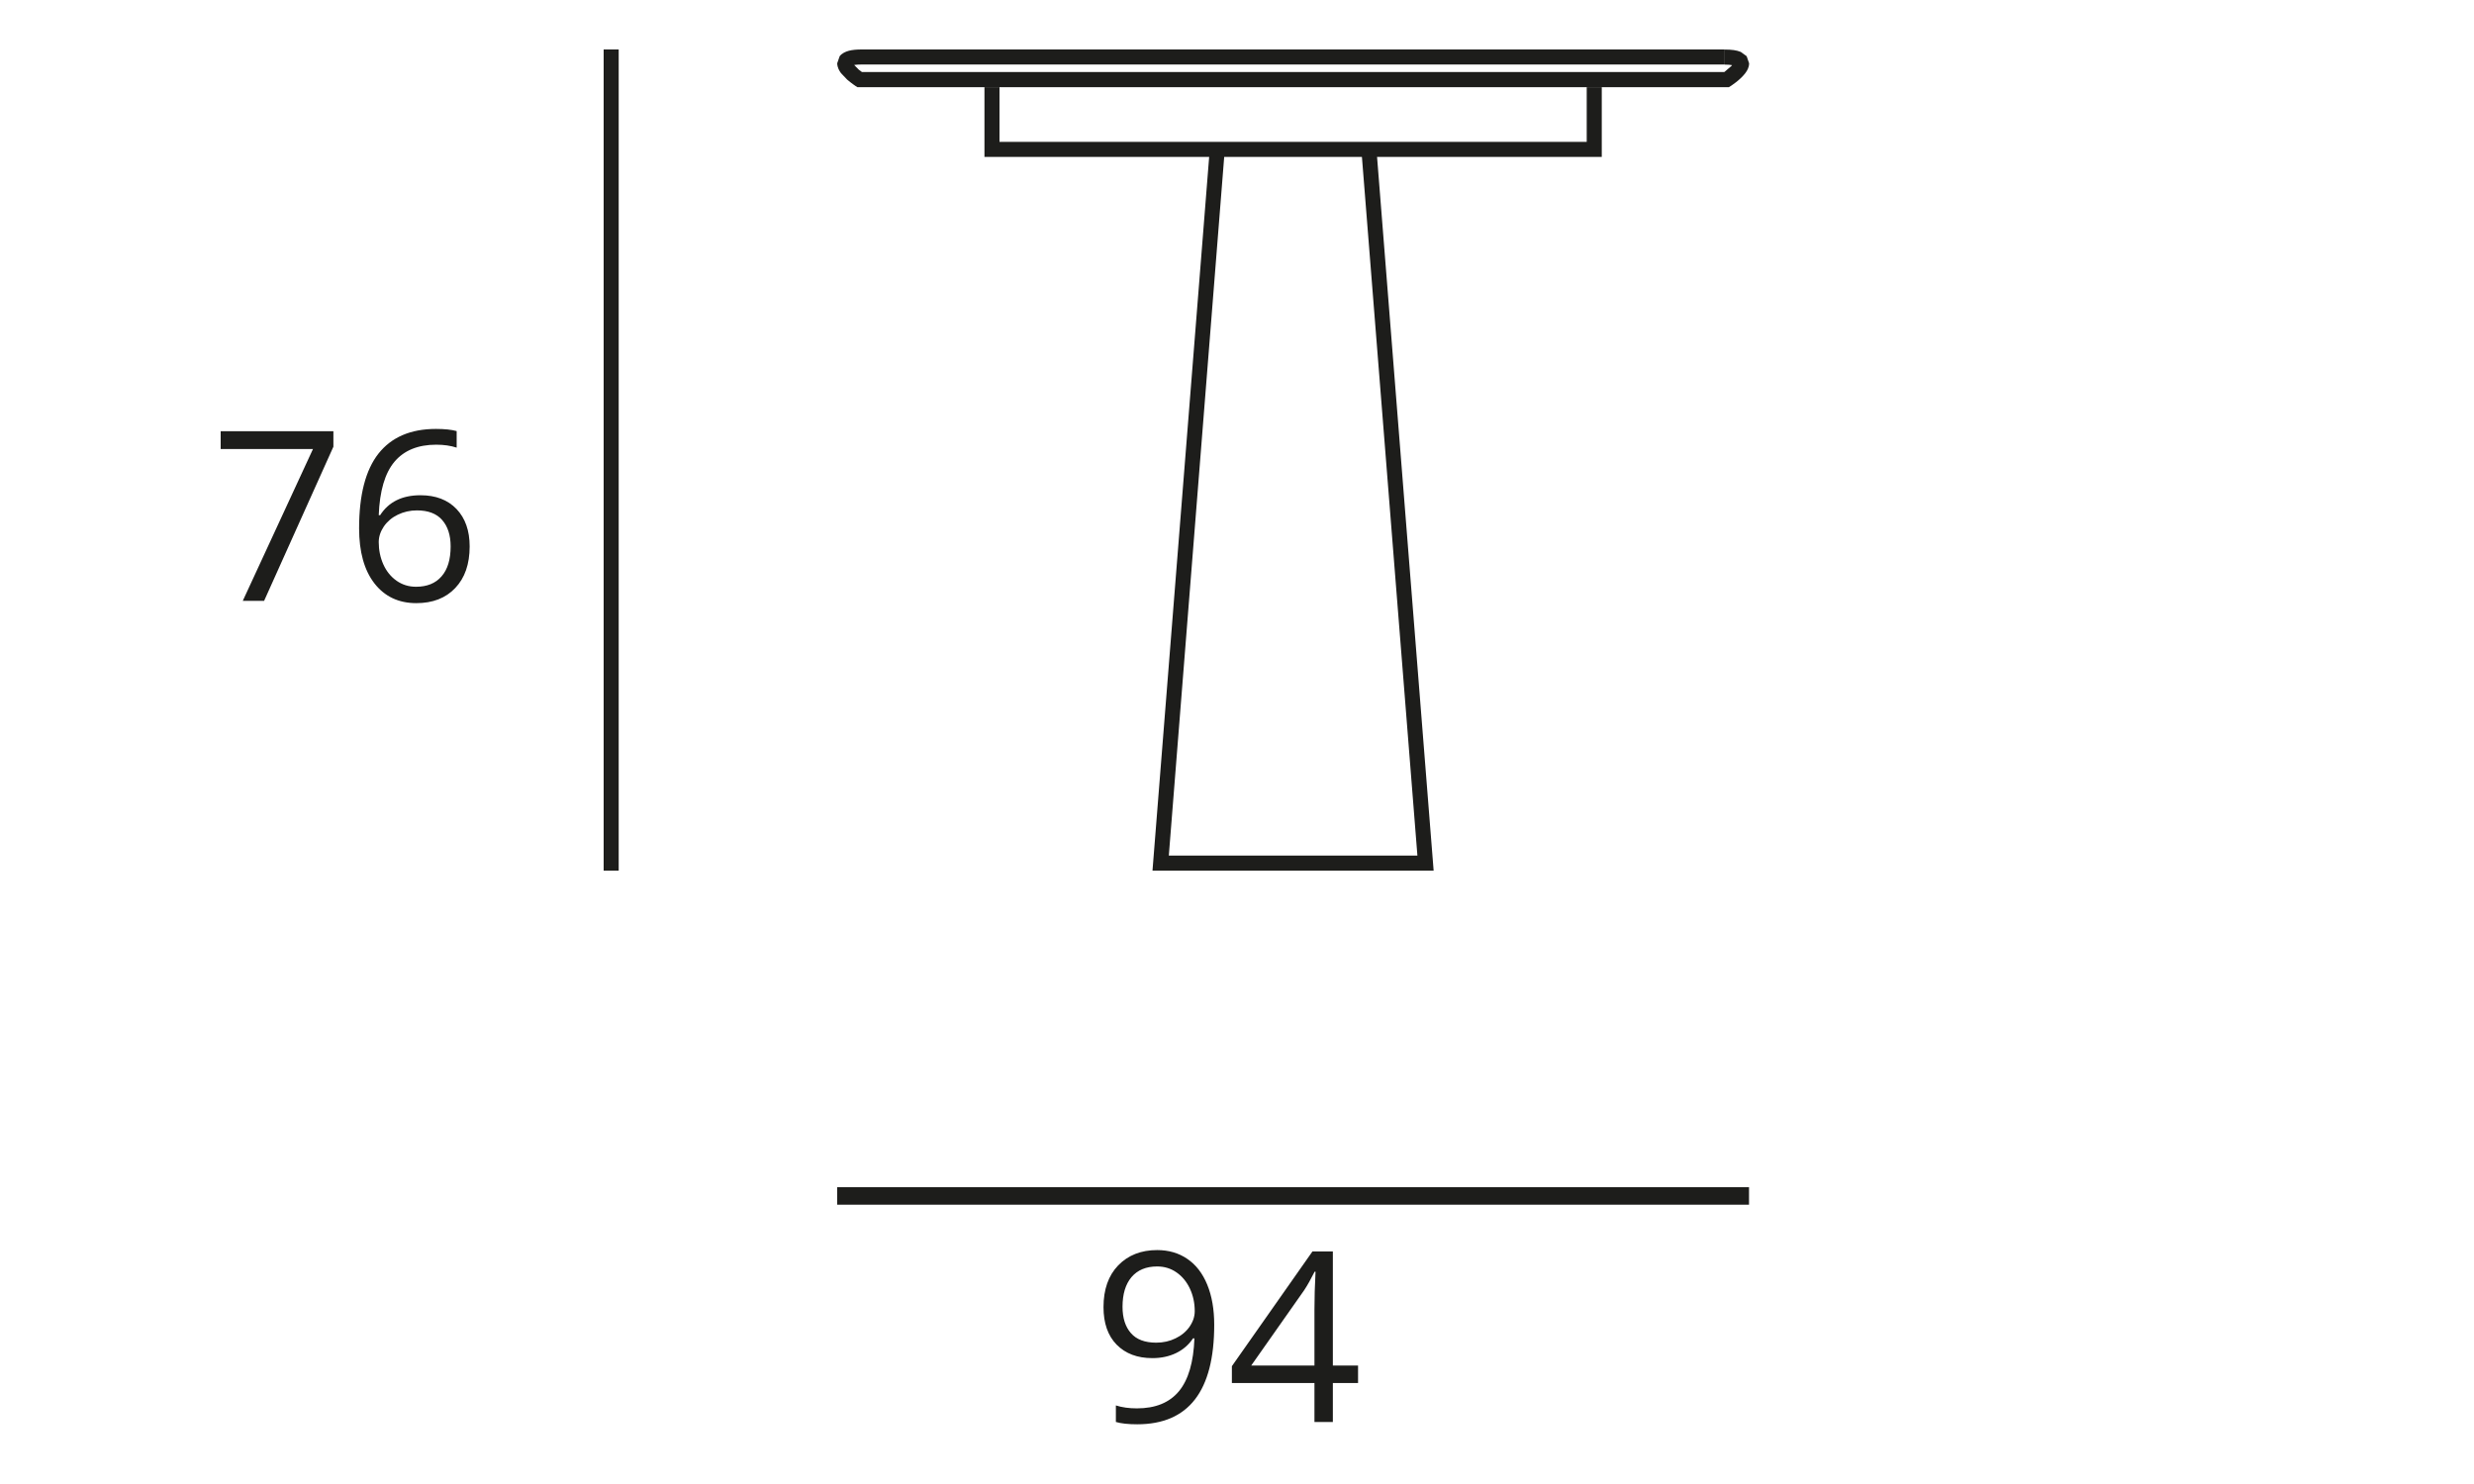
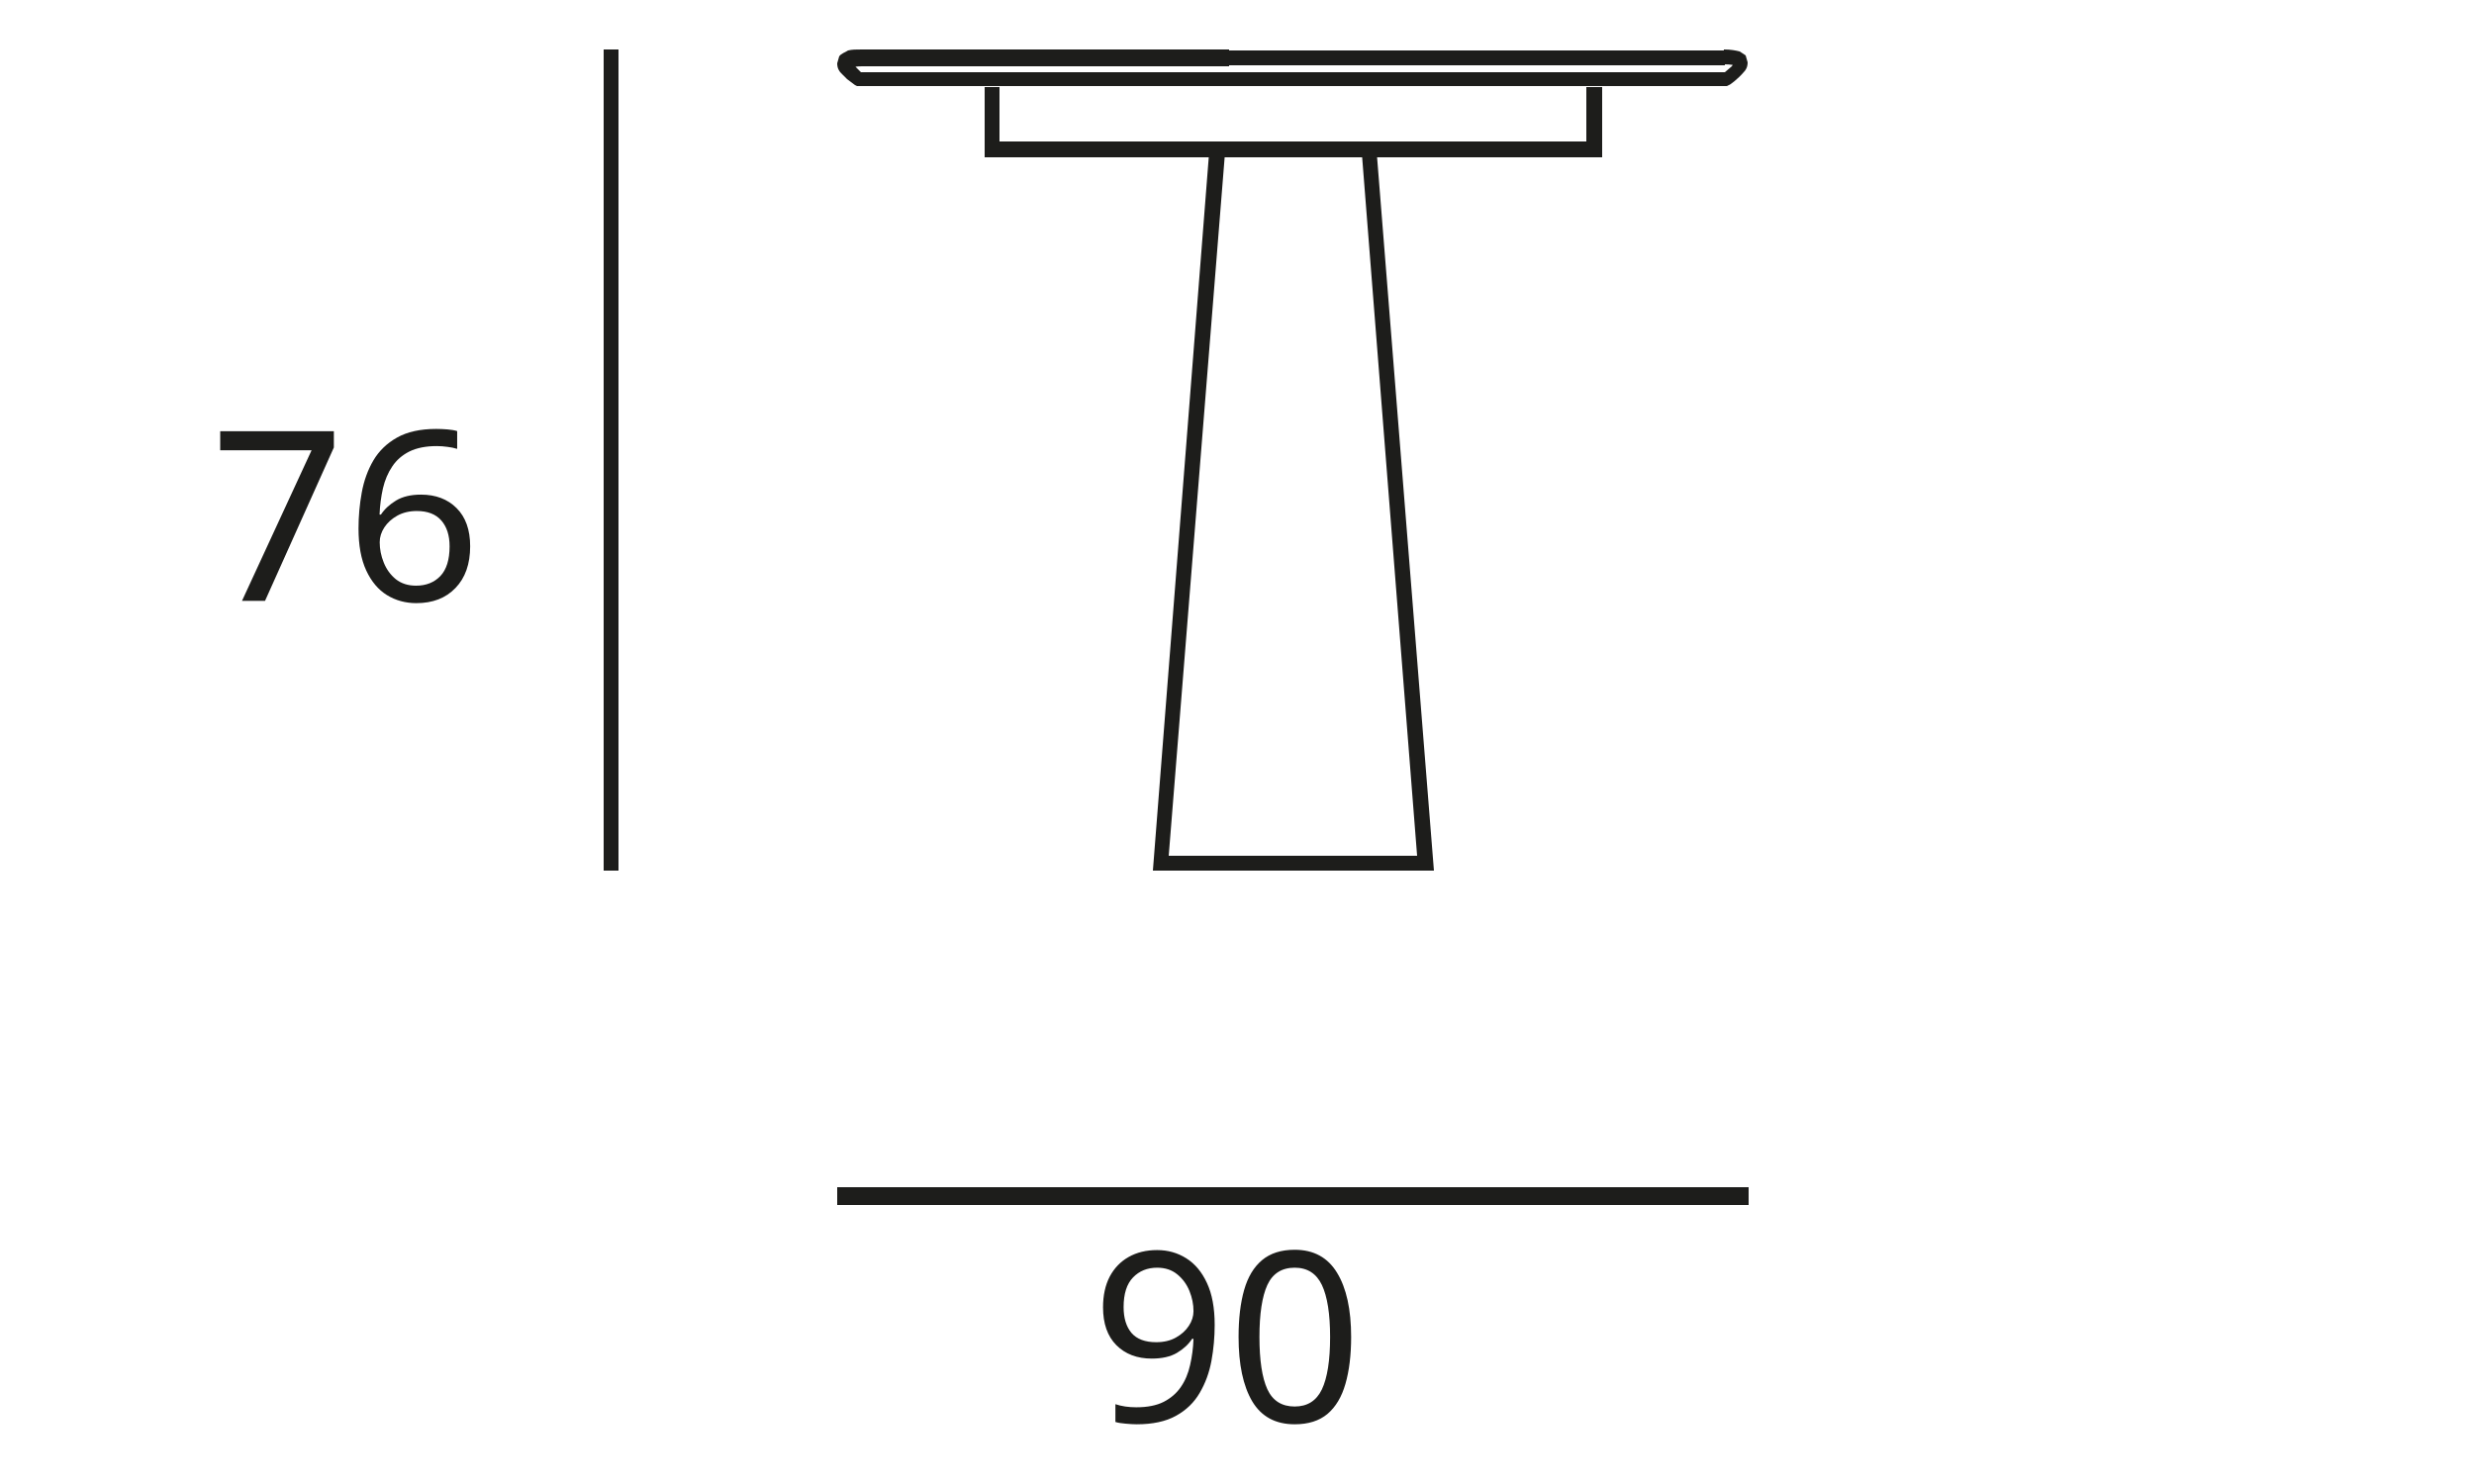
- <svg xmlns="http://www.w3.org/2000/svg" id="Capa_1" version="1.1" viewBox="0 0 250 150">
-   <defs>
-     <style>
-       .st0 {
-         font-family: OpenSans-Regular, 'Open Sans';
-         font-size: 24px;
-       }
- 
-       .st0, .st1 {
-         fill: #1d1d1b;
-       }
-     </style>
-   </defs>
-   <text class="st0" transform="translate(110.26 143.73)">
-     <tspan x="0" y="0">94</tspan>
-   </text>
-   <rect class="st1" x="84.6" y="120" width="92.14" height="1.77" />
-   <text class="st0" transform="translate(21.19 60.73)">
-     <tspan x="0" y="0">76</tspan>
-   </text>
-   <rect class="st1" x="61" y="5" width="1.52" height="83" />
-   <path class="st1" d="M174.27,5.76v.76h-50.21l-.54-.22-.22-.54.22-.54.54-.22h.09v1.52h-37.08c-.59,0-.94.07-1.04.12h-.03s-.19-.25-.19-.25h.31l-.12.26-.19-.26h.31-.22l.21-.05v.05s-.21,0-.21,0l.21-.05.03.05.65.66.35.26.14.09-.41.64v-.76h87.61v.76l-.41-.64.2-.14.69-.59.23-.28.03-.06.16.06h-.16v-.06s.16.06.16.06h-.16.36l-.28.22-.08-.22h.36l-.28.22.19-.15-.16.19-.04-.04.19-.15-.16.19.03-.03-.02.04h0s.03-.04.03-.04l-.02.04s-.39-.14-1.06-.13v-1.52c.7,0,1.2.06,1.63.24l.59.43.25.72c-.01.46-.21.75-.39,1-.56.73-1.43,1.26-1.46,1.29l-.19.12h-88.07l-.19-.12s-.41-.27-.84-.64l-.62-.65c-.18-.25-.37-.54-.39-1l.25-.72c.25-.31.58-.45.93-.55.36-.09.77-.13,1.29-.13h37.08v1.52h-.09l-.54-.22-.22-.54.22-.54.54-.22h50.21v.76Z" />
-   <polygon class="st1" points="122.24 15.19 116.46 88 144.87 88 139.1 15.19 137.58 15.31 143.23 86.48 118.11 86.48 123.75 15.31 122.24 15.19" />
-   <polygon class="st1" points="160.34 8.81 160.34 14.34 101 14.34 101 8.81 99.48 8.81 99.48 15.86 161.86 15.86 161.86 8.81 160.34 8.81" />
+ <svg xmlns="http://www.w3.org/2000/svg" version="1.1" id="Capa_1" x="0px" y="0px" viewBox="0 0 250 150" style="enable-background:new 0 0 250 150;" xml:space="preserve">
+   <style type="text/css">
+ 	.st0{fill:#1D1D1B;}
+ 	.st1{font-family:'OpenSans-Regular';}
+ 	.st2{font-size:24px;}
+ </style>
+   <text transform="matrix(1 0 0 1 110.26 143.73)" class="st0 st1 st2">90</text>
+   <rect x="84.6" y="120" class="st0" width="92.1" height="1.8" />
+   <text transform="matrix(1 0 0 1 21.19 60.73)" class="st0 st1 st2">76</text>
+   <rect x="61" y="5" class="st0" width="1.5" height="83" />
+   <path class="st0" d="M174.3,5.8v0.8h-50.2l-0.5-0.2l-0.2-0.5l0.2-0.5l0.5-0.2h0.1v1.5H87.1c-0.6,0-0.9,0.1-1,0.1h0l-0.2-0.2h0.3  L86,6.7l-0.2-0.3h0.3h-0.2l0.2-0.1v0.1h-0.2l0.2-0.1l0,0.1l0.7,0.7l0.3,0.3l0.1,0.1L86.9,8V7.3h87.6V8l-0.4-0.6l0.2-0.1l0.7-0.6  l0.2-0.3l0-0.1l0.2,0.1h-0.2V6.3l0.2,0.1h-0.2h0.4l-0.3,0.2l-0.1-0.2h0.4l-0.3,0.2l0.2-0.2l-0.2,0.2l0,0l0.2-0.2l-0.2,0.2l0,0l0,0  l0,0l0,0l0,0c0,0-0.4-0.1-1.1-0.1V5c0.7,0,1.2,0.1,1.6,0.2l0.6,0.4l0.2,0.7c0,0.5-0.2,0.8-0.4,1c-0.6,0.7-1.4,1.3-1.5,1.3l-0.2,0.1  H86.6l-0.2-0.1c0,0-0.4-0.3-0.8-0.6L85,7.4c-0.2-0.2-0.4-0.5-0.4-1l0.2-0.7c0.2-0.3,0.6-0.4,0.9-0.6C86.1,5,86.5,5,87.1,5h37.1v1.5  h-0.1l-0.5-0.2l-0.2-0.5l0.2-0.5l0.5-0.2h50.2L174.3,5.8L174.3,5.8z" />
+   <polygon class="st0" points="122.2,15.2 116.5,88 144.9,88 139.1,15.2 137.6,15.3 143.2,86.5 118.1,86.5 123.8,15.3 " />
+   <polygon class="st0" points="160.3,8.8 160.3,14.3 101,14.3 101,8.8 99.5,8.8 99.5,15.9 161.9,15.9 161.9,8.8 " />
</svg>
